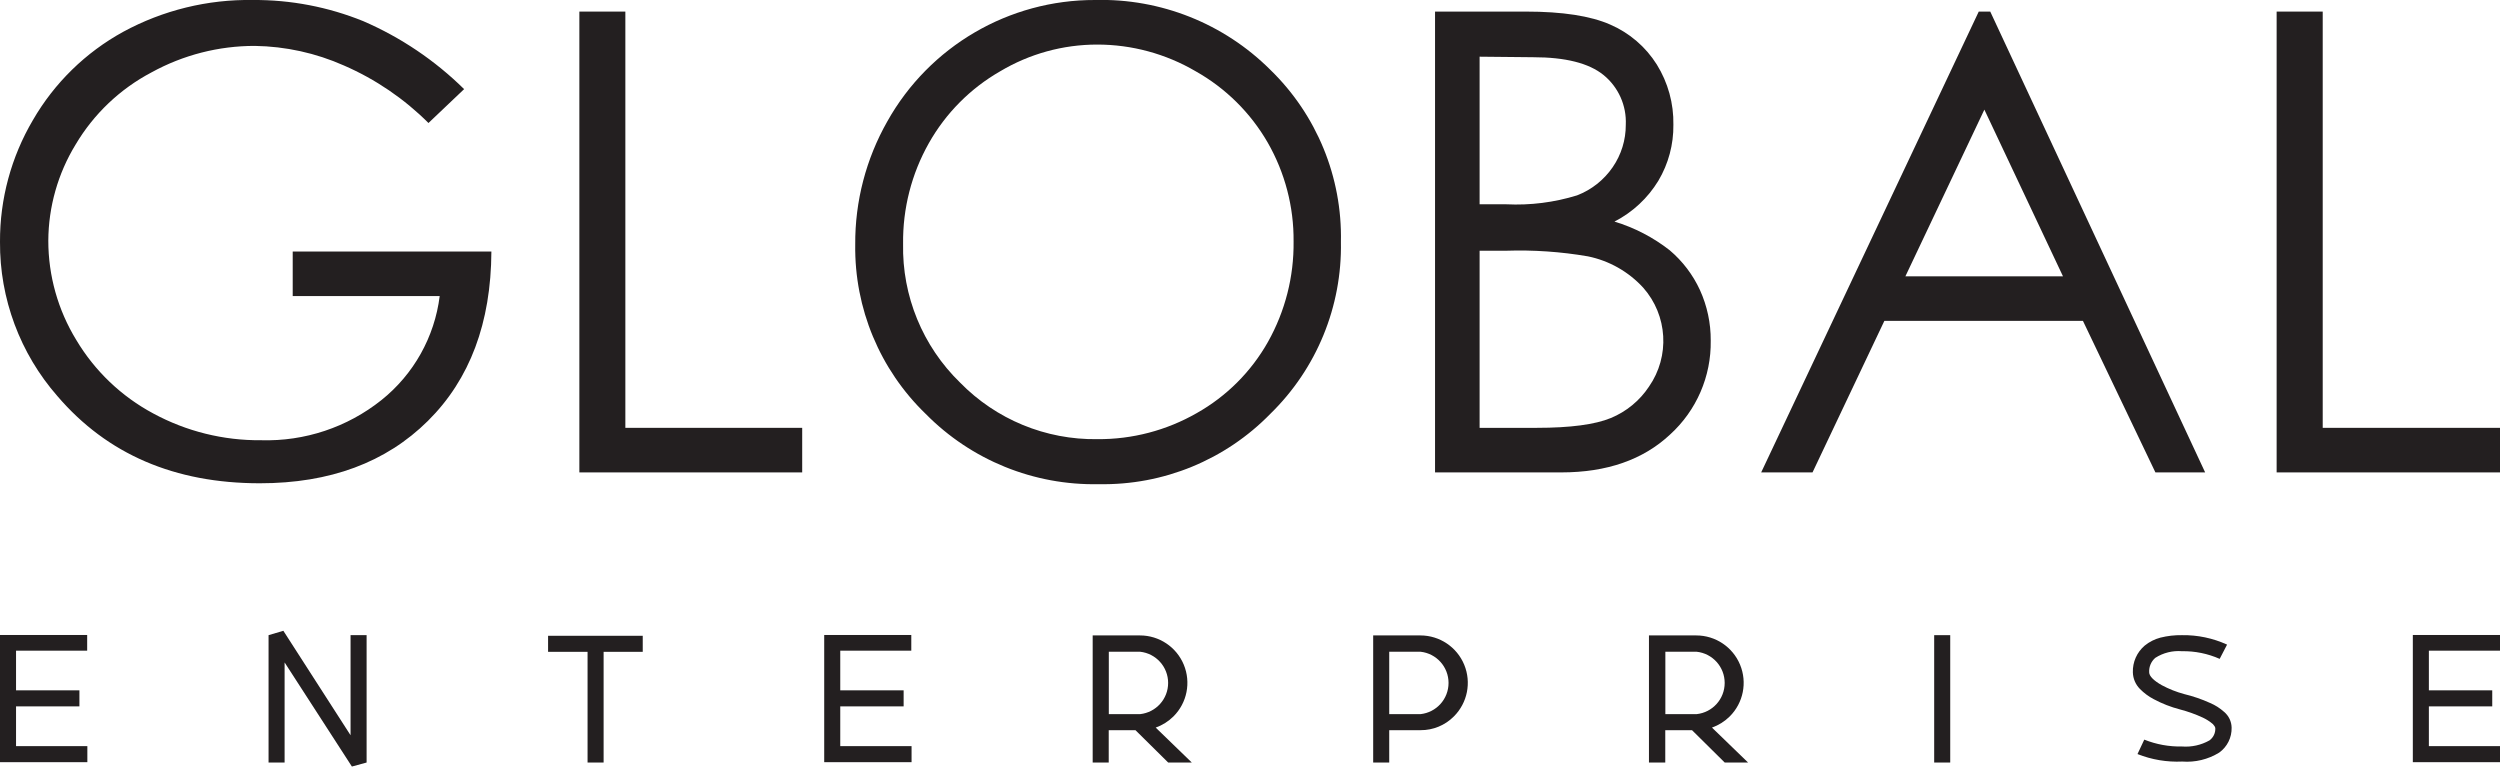
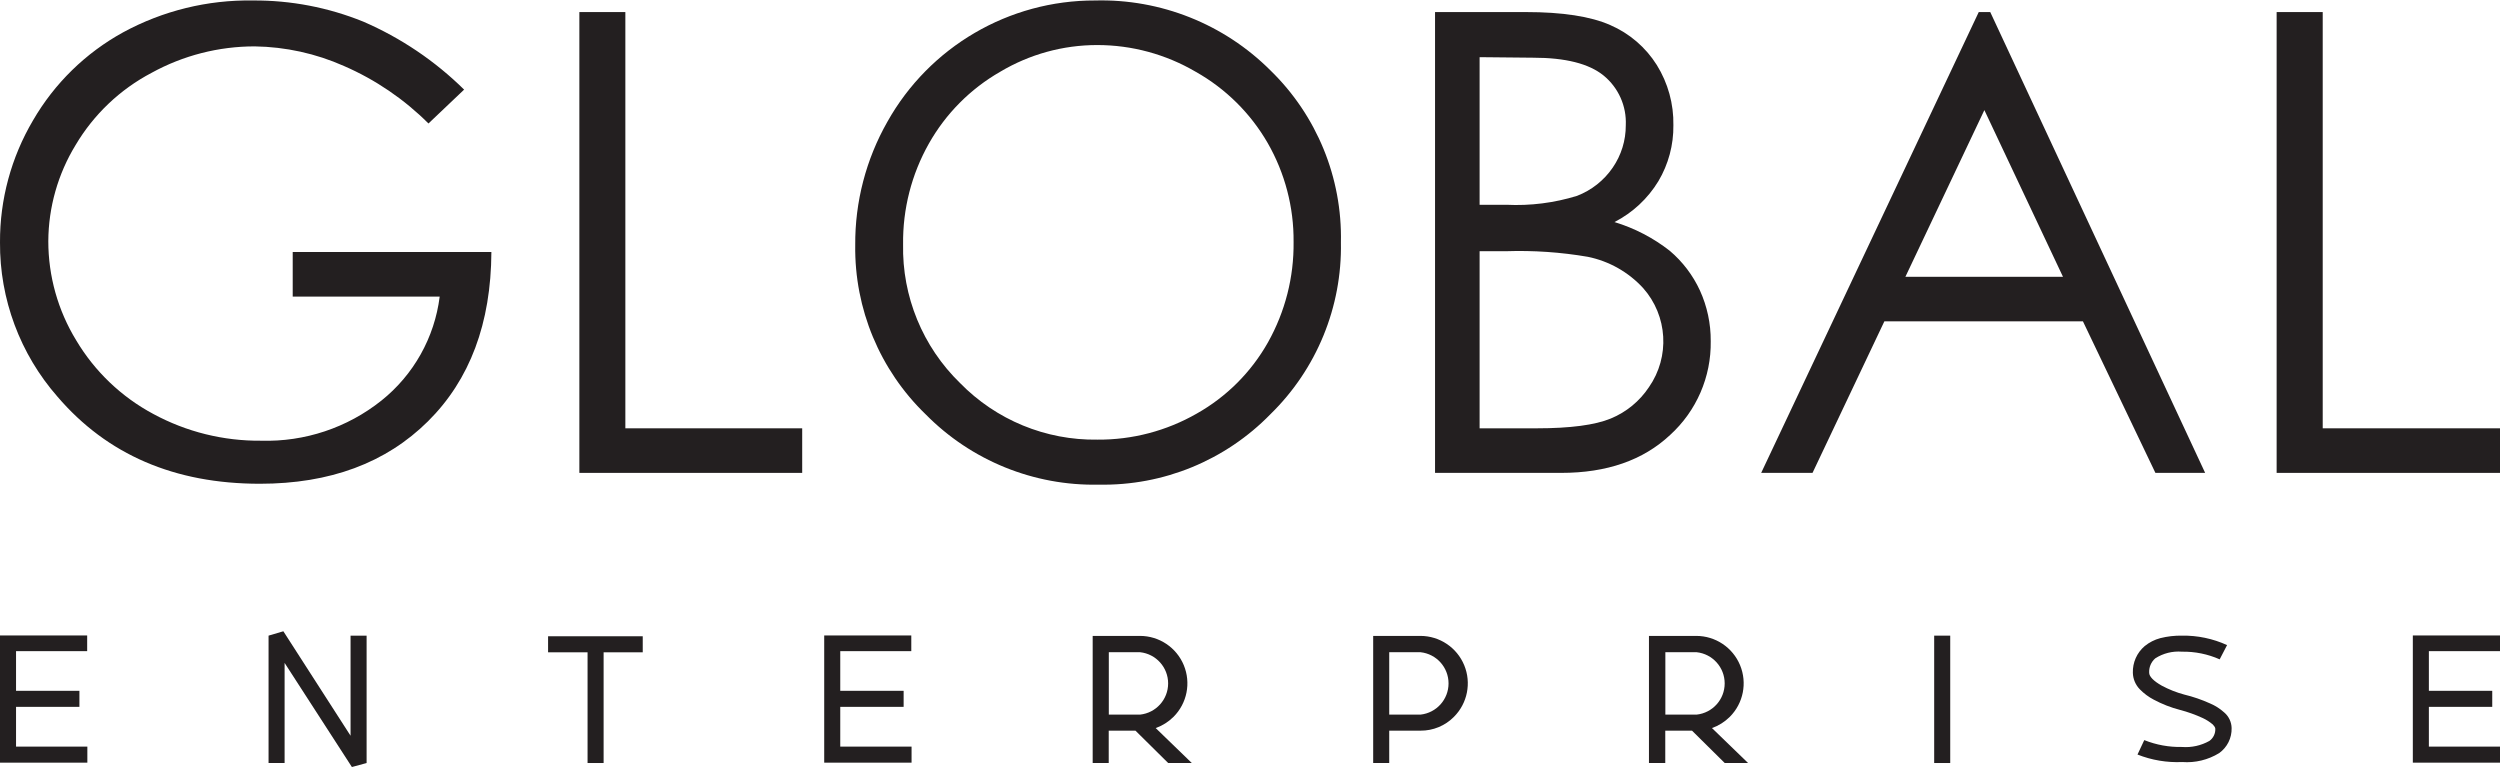
- <svg xmlns="http://www.w3.org/2000/svg" viewBox="0 0 280.48 86.04">
+ <svg xmlns="http://www.w3.org/2000/svg" width="280" height="86" viewBox="0 0 280.48 86.04">
  <defs>
    <style>.cls-1{fill:#231f20;}</style>
  </defs>
  <g id="Layer_2" data-name="Layer 2">
    <g id="Layer_2-2" data-name="Layer 2">
      <path class="cls-1" d="M52.07,10l-4,3.8a30.76,30.76,0,0,0-9.48-6.45,25.57,25.57,0,0,0-10-2.2A24,24,0,0,0,17,8.12a21.6,21.6,0,0,0-8.52,8.1A20.91,20.91,0,0,0,5.42,27,21.32,21.32,0,0,0,8.55,38.13a22.32,22.32,0,0,0,8.65,8.26,24.91,24.91,0,0,0,12.09,3,20.67,20.67,0,0,0,13.5-4.5,17.76,17.76,0,0,0,6.54-11.67H32.84v-5H55.13q-.06,12-7.12,19t-18.86,7q-14.34,0-22.71-9.78A26,26,0,0,1,0,27.14,26.7,26.7,0,0,1,3.7,13.46,26.34,26.34,0,0,1,13.82,3.57,29.49,29.49,0,0,1,28.38,0,32.36,32.36,0,0,1,40.75,2.37,37.08,37.08,0,0,1,52.07,10Z" />
      <path class="cls-1" d="M65,1.3h5.16V48H90v5H65Z" />
      <path class="cls-1" d="M122.86,0a26.84,26.84,0,0,1,19.67,7.84,26.13,26.13,0,0,1,7.91,19.3,26.24,26.24,0,0,1-7.9,19.27,26.18,26.18,0,0,1-19.26,7.91,26.48,26.48,0,0,1-19.42-7.88,25.91,25.91,0,0,1-7.91-19,27.59,27.59,0,0,1,3.6-13.82A26.64,26.64,0,0,1,122.86,0Zm.23,5a21.24,21.24,0,0,0-10.88,3,21.42,21.42,0,0,0-8,8.06,22.42,22.42,0,0,0-2.89,11.29,21.11,21.11,0,0,0,6.39,15.57,21.09,21.09,0,0,0,15.41,6.35,22.07,22.07,0,0,0,11.14-2.92,21,21,0,0,0,8-8,22.48,22.48,0,0,0,2.87-11.26A21.92,21.92,0,0,0,142.23,16a21.47,21.47,0,0,0-8.08-8A21.83,21.83,0,0,0,123.09,5Z" />
      <path class="cls-1" d="M161,1.3h10.2q6.15,0,9.46,1.46a11.62,11.62,0,0,1,5.22,4.48A12.37,12.37,0,0,1,187.74,14a12,12,0,0,1-1.68,6.27,12.39,12.39,0,0,1-4.93,4.59,19,19,0,0,1,6.2,3.22,12.94,12.94,0,0,1,3.39,4.46,13.49,13.49,0,0,1,1.21,5.68,13.93,13.93,0,0,1-4.56,10.53Q182.83,53,175.16,53H161ZM166,6.36V22.92H169a23.06,23.06,0,0,0,7.93-1,8.59,8.59,0,0,0,4-3.16A8.32,8.32,0,0,0,182.4,14a6.8,6.8,0,0,0-2.49-5.58c-1.65-1.34-4.29-2-7.91-2Zm0,21.77V48h6.4c3.79,0,6.55-.37,8.32-1.1A9.47,9.47,0,0,0,185,43.38a9,9,0,0,0-.65-11.11,11.56,11.56,0,0,0-6.2-3.51,45.38,45.38,0,0,0-9.19-.63Z" />
      <path class="cls-1" d="M223.29,1.3,247.4,53h-5.58l-8.13-17H211.41l-8.06,17h-5.76L222,1.3Zm-.66,11L213.77,31h17.68Z" />
      <path class="cls-1" d="M255.42,1.3h5.17V48h19.89v5H255.42Z" />
      <path class="cls-1" d="M1.8,73v4.45H8.91v1.8H1.8v4.46h8v1.8H0V71.24H9.78V73Z" />
      <path class="cls-1" d="M31.93,74.32V85.55h-1.8V71.26l1.66-.49,7.54,11.72V71.26h1.8V85.55L39.48,86Z" />
      <path class="cls-1" d="M72.11,73.13H67.72V85.55h-1.8V73.13H61.49v-1.8H72.11Z" />
      <path class="cls-1" d="M94.27,73v4.45h7.11v1.8H94.27v4.46h8v1.8H92.47V71.24h9.77V73Z" />
      <path class="cls-1" d="M131.06,85.55l-3.67-3.63h-3v3.63h-1.8V71.29h5.31a5.32,5.32,0,0,1,3.76,9.08,5.43,5.43,0,0,1-2,1.26l4.05,3.92Zm-6.66-5.43h3.51a3.52,3.52,0,0,0,0-7H124.4Z" />
      <path class="cls-1" d="M154.06,85.55V71.29h5.31a5.32,5.32,0,0,1,3.75,9.08,5.21,5.21,0,0,1-3.75,1.55h-3.51v3.63Zm5.31-5.43a3.52,3.52,0,0,0,0-7h-3.51v7Z" />
      <path class="cls-1" d="M193.5,85.55l-3.67-3.63h-3v3.63H185V71.29h5.31a5.32,5.32,0,0,1,3.76,9.08,5.43,5.43,0,0,1-2,1.26l4.05,3.92Zm-6.66-5.43h3.51a3.52,3.52,0,0,0,0-7h-3.51Z" />
      <path class="cls-1" d="M217,85.55V71.26h1.8V85.55Z" />
      <path class="cls-1" d="M239.81,84.6l.76-1.62a10.76,10.76,0,0,0,4.23.77,5.44,5.44,0,0,0,3.08-.68,1.6,1.6,0,0,0,.66-1.37c0-.16-.18-.36-.28-.47a5.05,5.05,0,0,0-1.12-.72,15.46,15.46,0,0,0-2.57-.92,13.3,13.3,0,0,1-2.94-1.15,6.18,6.18,0,0,1-1.55-1.15,2.74,2.74,0,0,1-.79-1.86,3.78,3.78,0,0,1,1.33-3,4.67,4.67,0,0,1,1.75-.89,9.33,9.33,0,0,1,2.43-.28,11.73,11.73,0,0,1,5.06,1.06l-.83,1.6a10,10,0,0,0-4.23-.86,4.83,4.83,0,0,0-3,.75,2,2,0,0,0-.68,1.62c0,.42.52.94,1.41,1.44a11.85,11.85,0,0,0,2.52,1,16.29,16.29,0,0,1,2.91,1,5.64,5.64,0,0,1,1.57,1,2.36,2.36,0,0,1,.84,1.76,3.34,3.34,0,0,1-1.4,2.81,6.91,6.91,0,0,1-4.14,1A12.13,12.13,0,0,1,239.81,84.6Z" />
      <path class="cls-1" d="M272.5,73v4.45h7.11v1.8H272.5v4.46h8v1.8H270.7V71.24h9.78V73Z" />
    </g>
  </g>
</svg>
